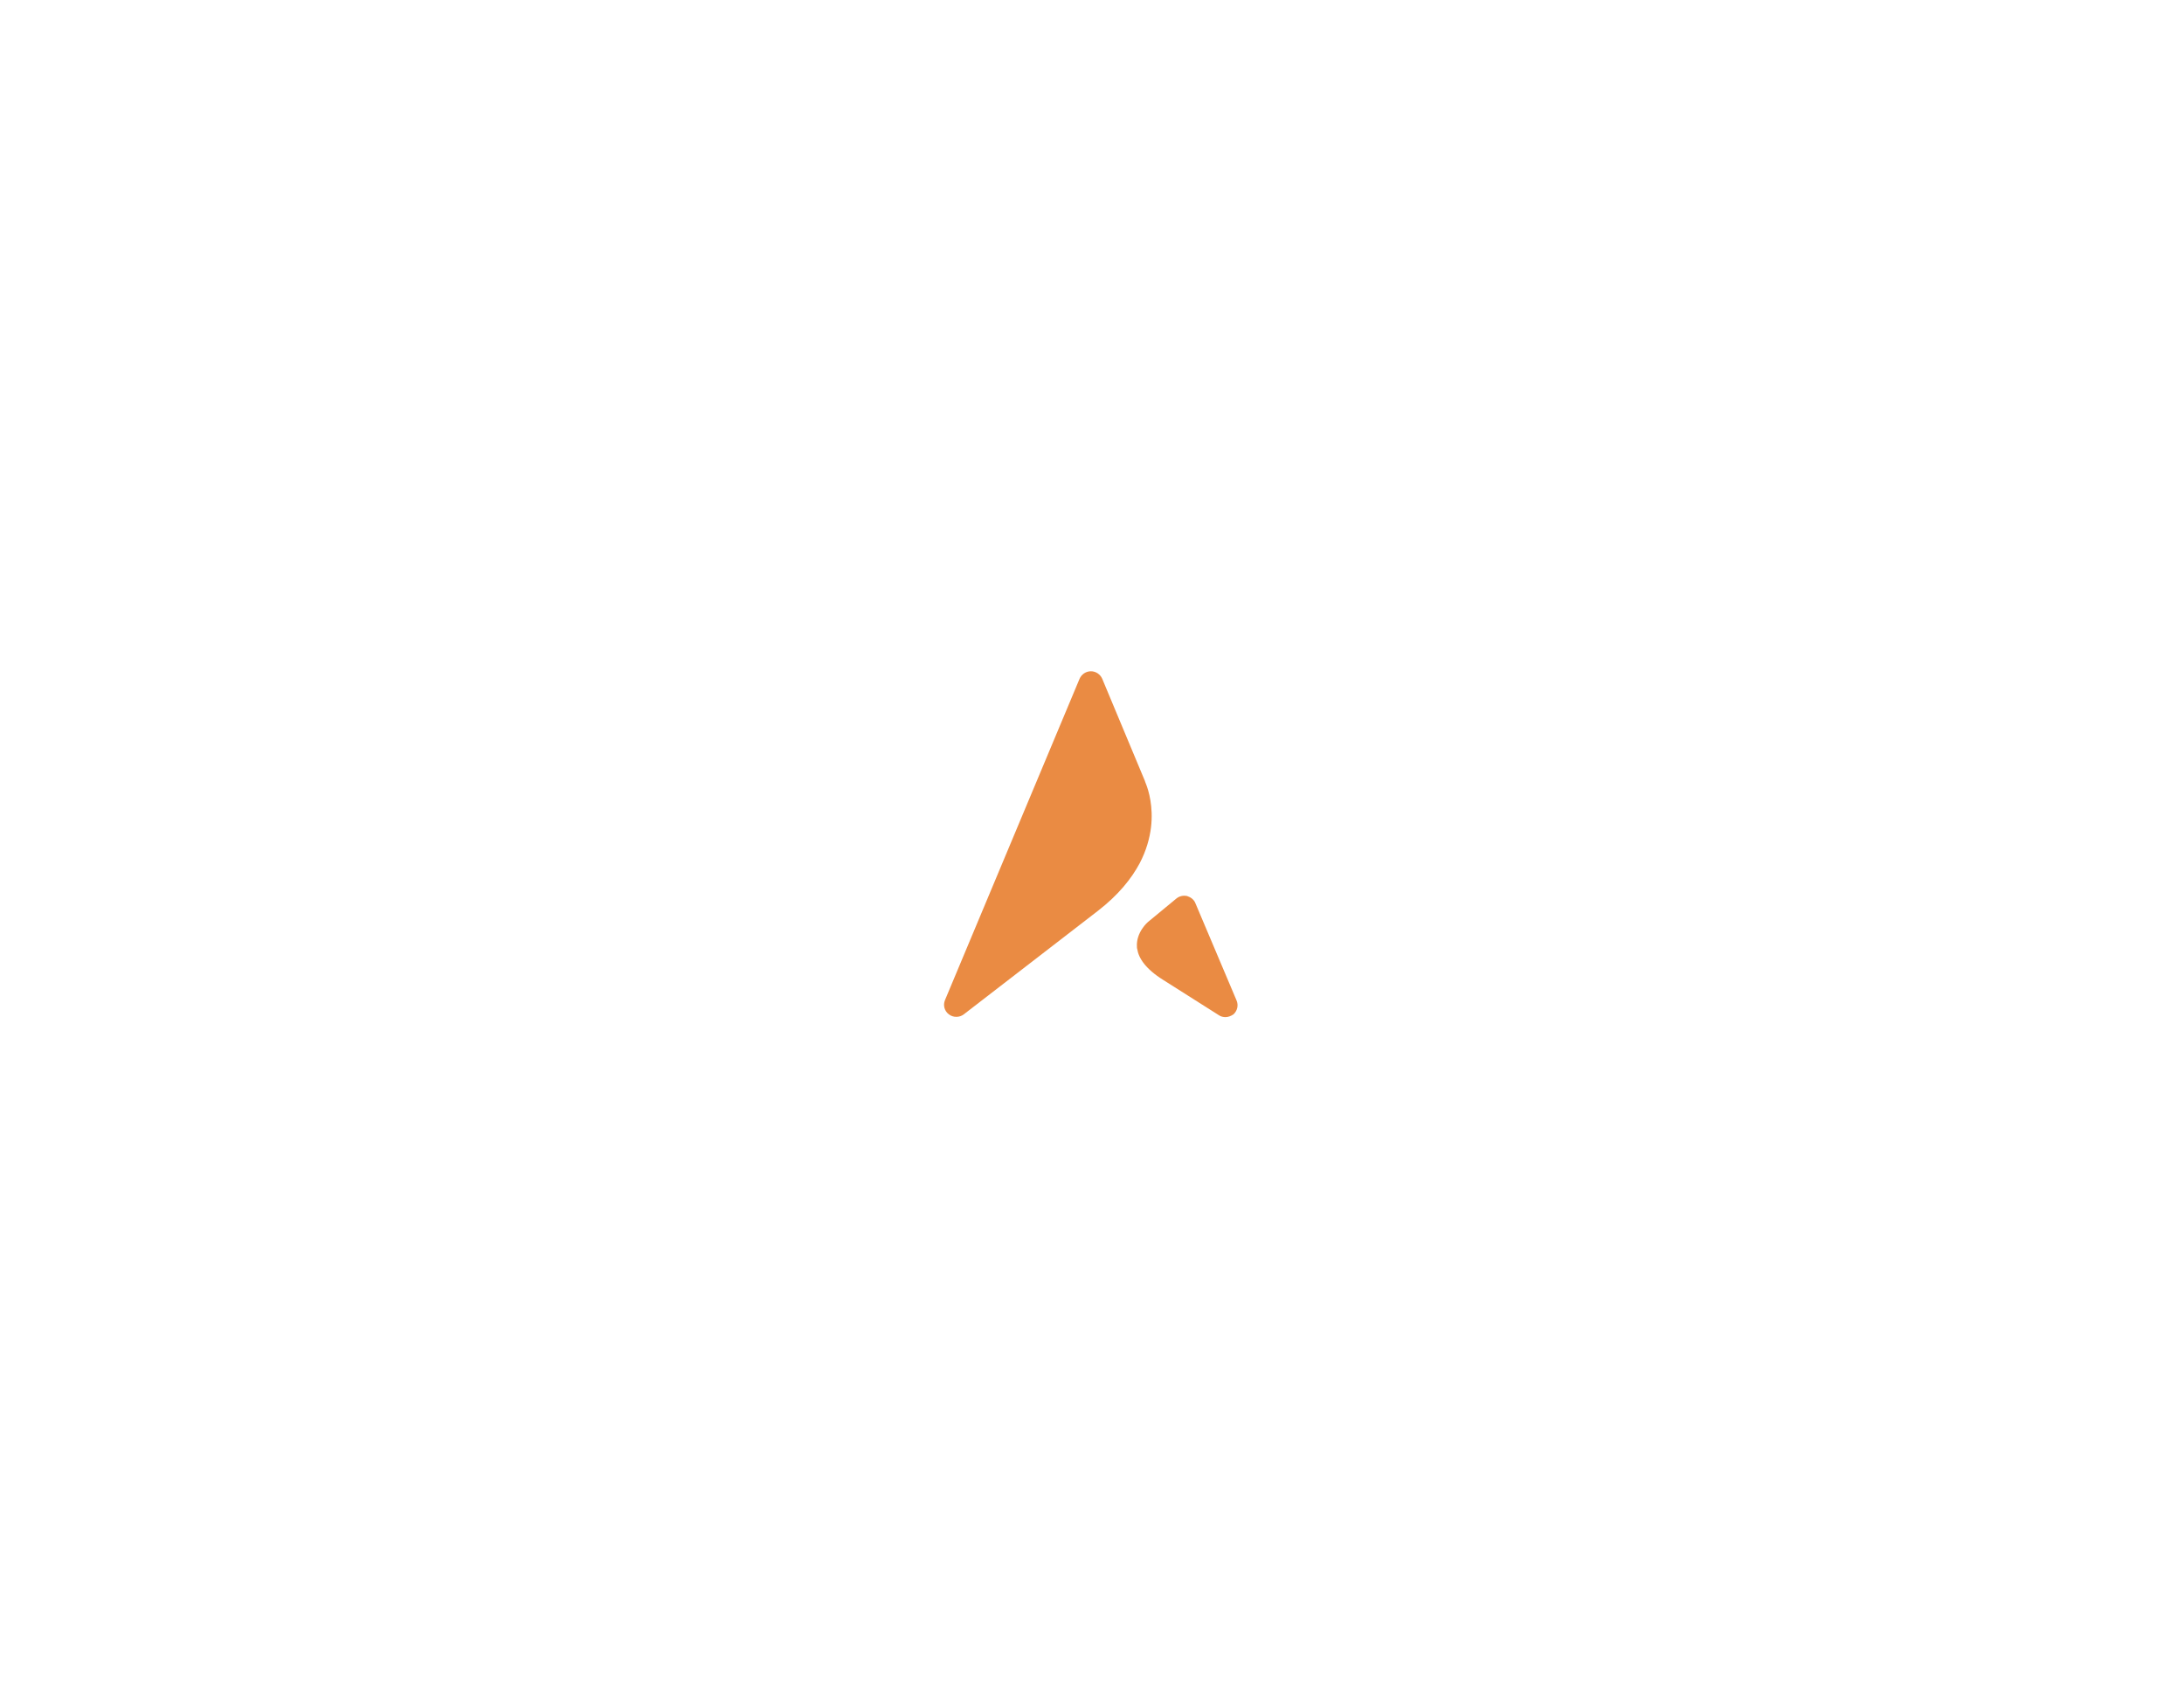
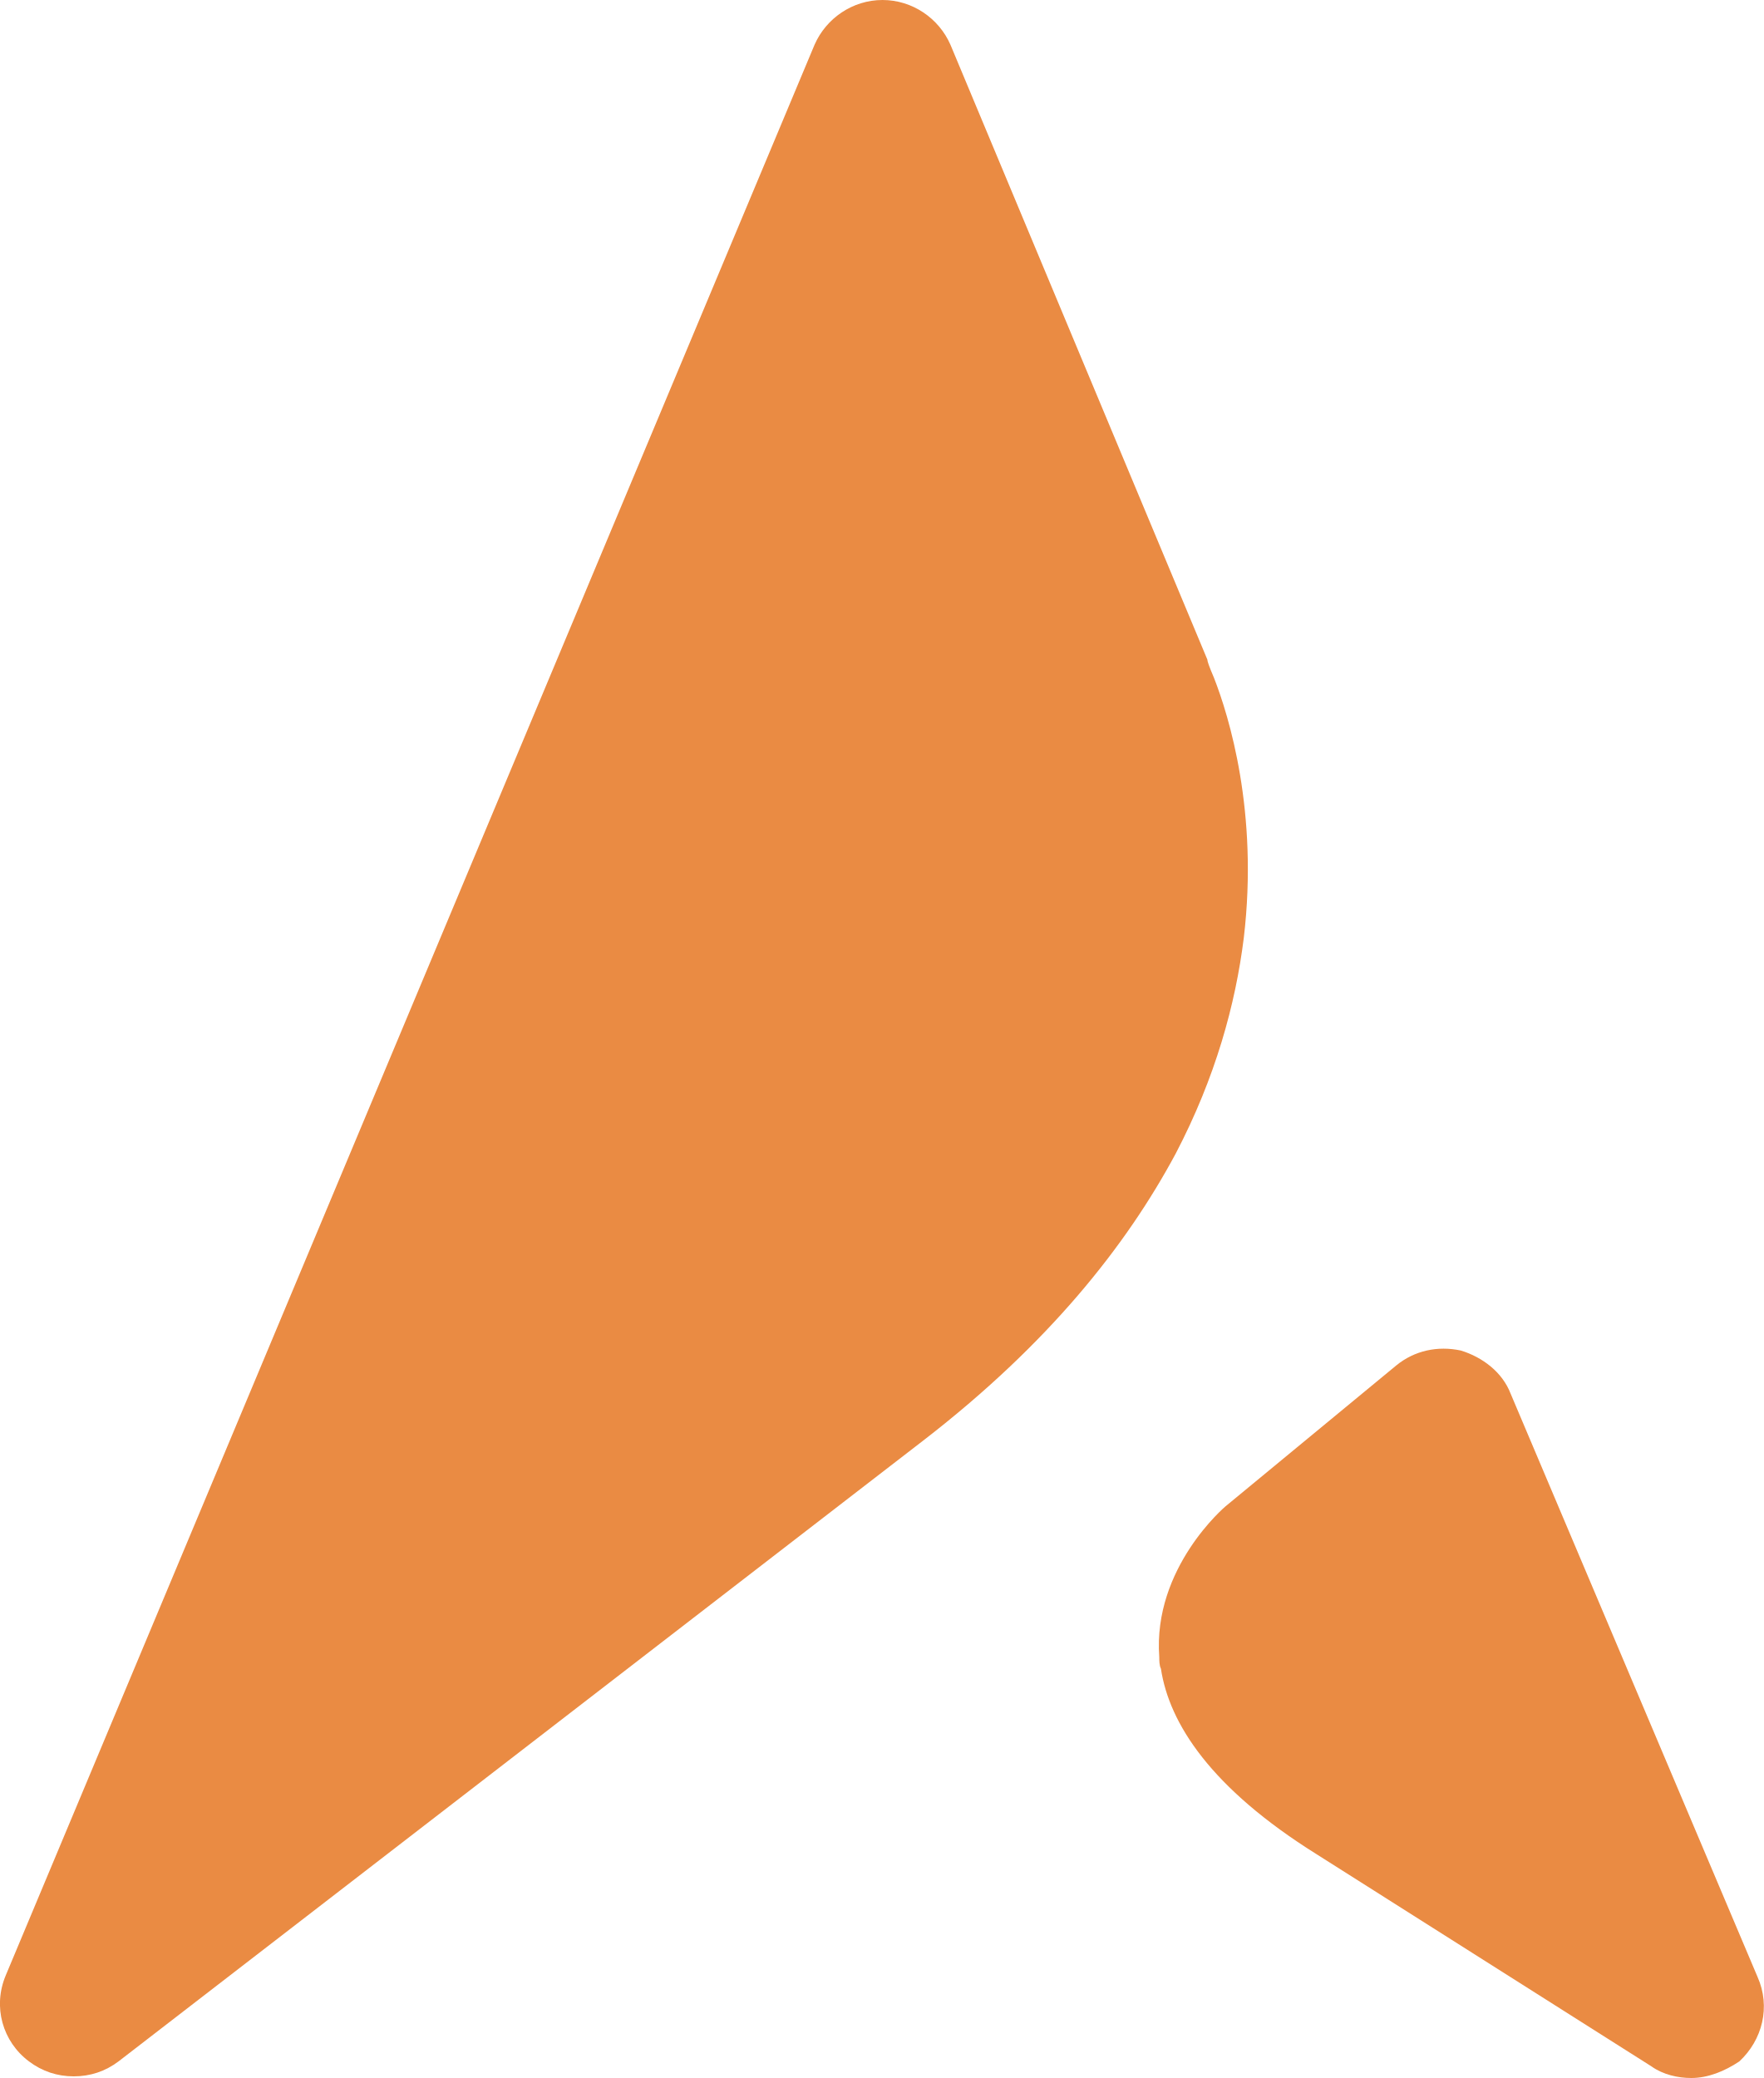
- <svg xmlns="http://www.w3.org/2000/svg" version="1.1" id="Layer_1" x="0px" y="0px" viewBox="0 0 792 612" style="enable-background:new 0 0 792 612;" xml:space="preserve">
+ <svg xmlns="http://www.w3.org/2000/svg" version="1.1" id="Layer_1" x="0px" y="0px" style="enable-background:new 0 0 792 612;" xml:space="preserve" viewBox="342.35 243.4 106.43 125.4">
  <style type="text/css">
	.st0{fill:#EA8B43;}
</style>
  <g>
    <path class="st0" d="M417.4,300c0.9-7.6-0.9-13.4-1.8-15.7c-0.3-0.7-0.4-1-0.4-1.1v0l-15.5-37.1c-0.7-1.6-2.3-2.7-4.1-2.7   c-1.8,0-3.4,1.1-4.1,2.7l-48.8,116.5c-0.8,1.9-0.2,4,1.4,5.2c0.8,0.6,1.7,0.9,2.7,0.9c1,0,1.9-0.3,2.7-0.9l48.6-37.5   c7.5-5.8,12.2-11.7,15.2-17.3C415.7,308.4,416.9,304,417.4,300z" />
    <path class="st0" d="M448.4,362.7l-14.9-35.2c-0.5-1.3-1.7-2.2-3-2.6c-1.4-0.3-2.8,0-3.9,0.9l-10.3,8.5c0,0-4.4,3.7-4,9.1   c0,0.2,0,0.5,0.1,0.7c0.5,3.3,3,7.2,9.4,11.2l20.2,12.8c0.7,0.5,1.6,0.7,2.4,0.7c1,0,2-0.4,2.9-1   C448.7,366.5,449.2,364.5,448.4,362.7z" />
  </g>
</svg>
